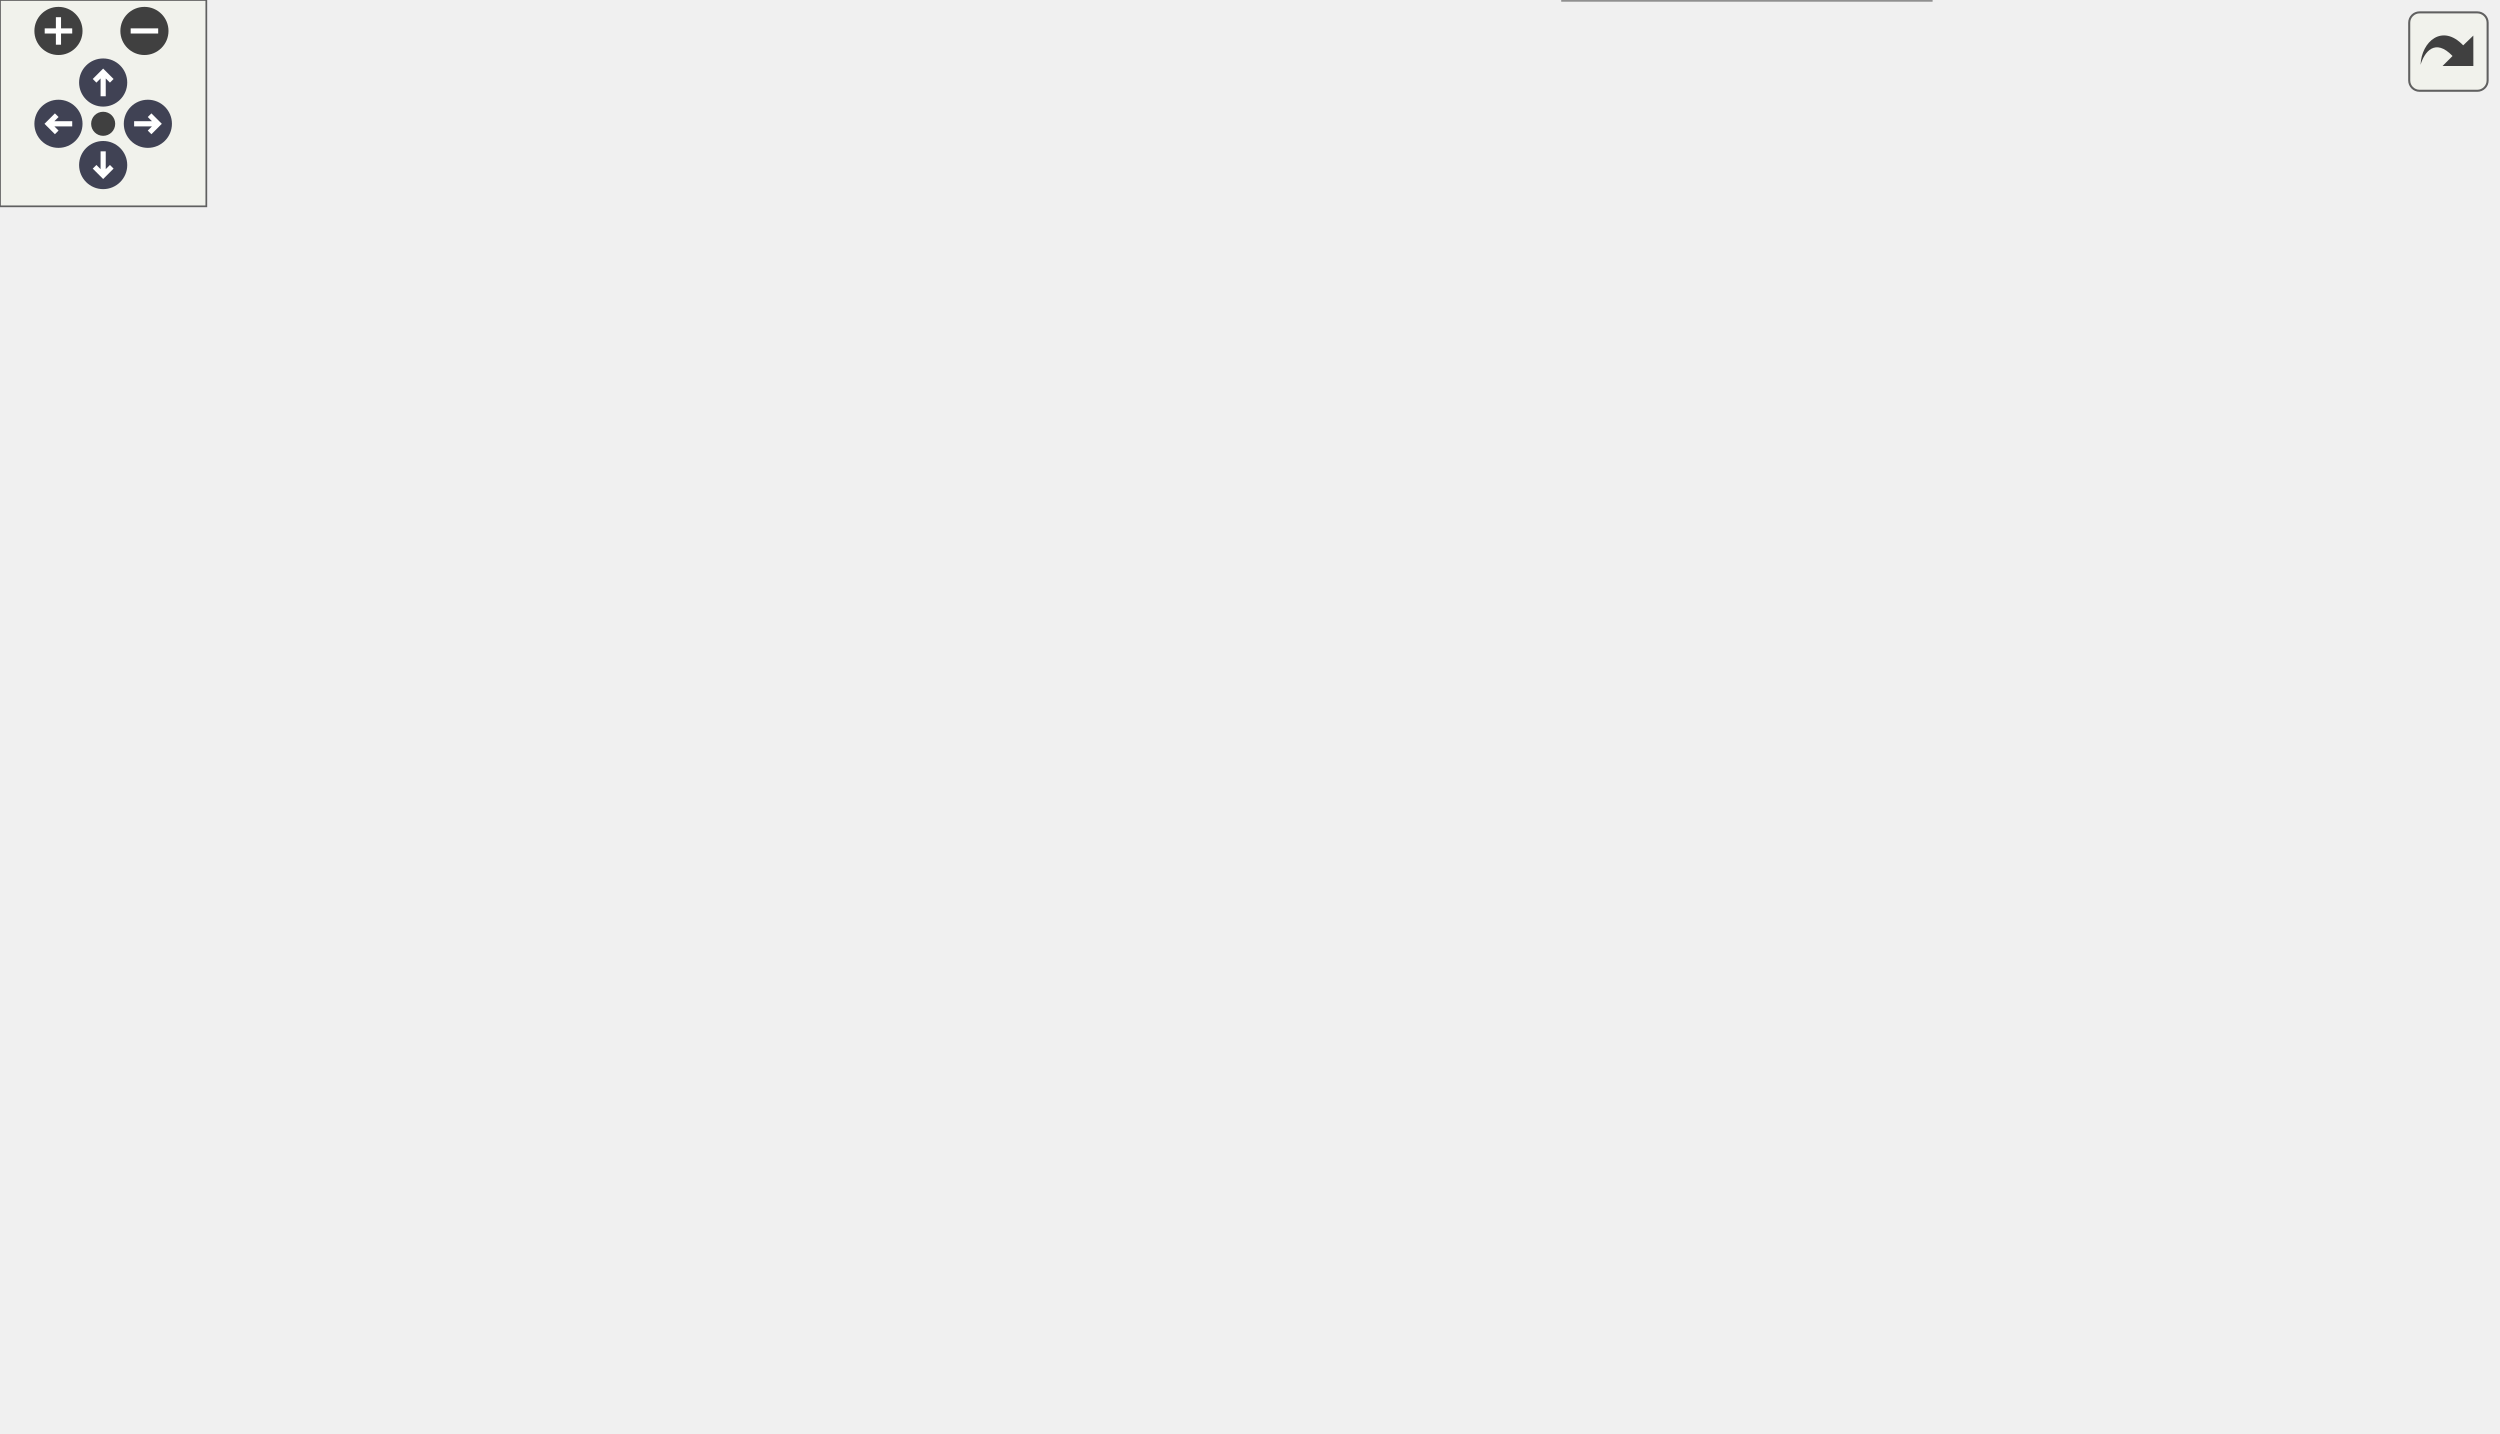
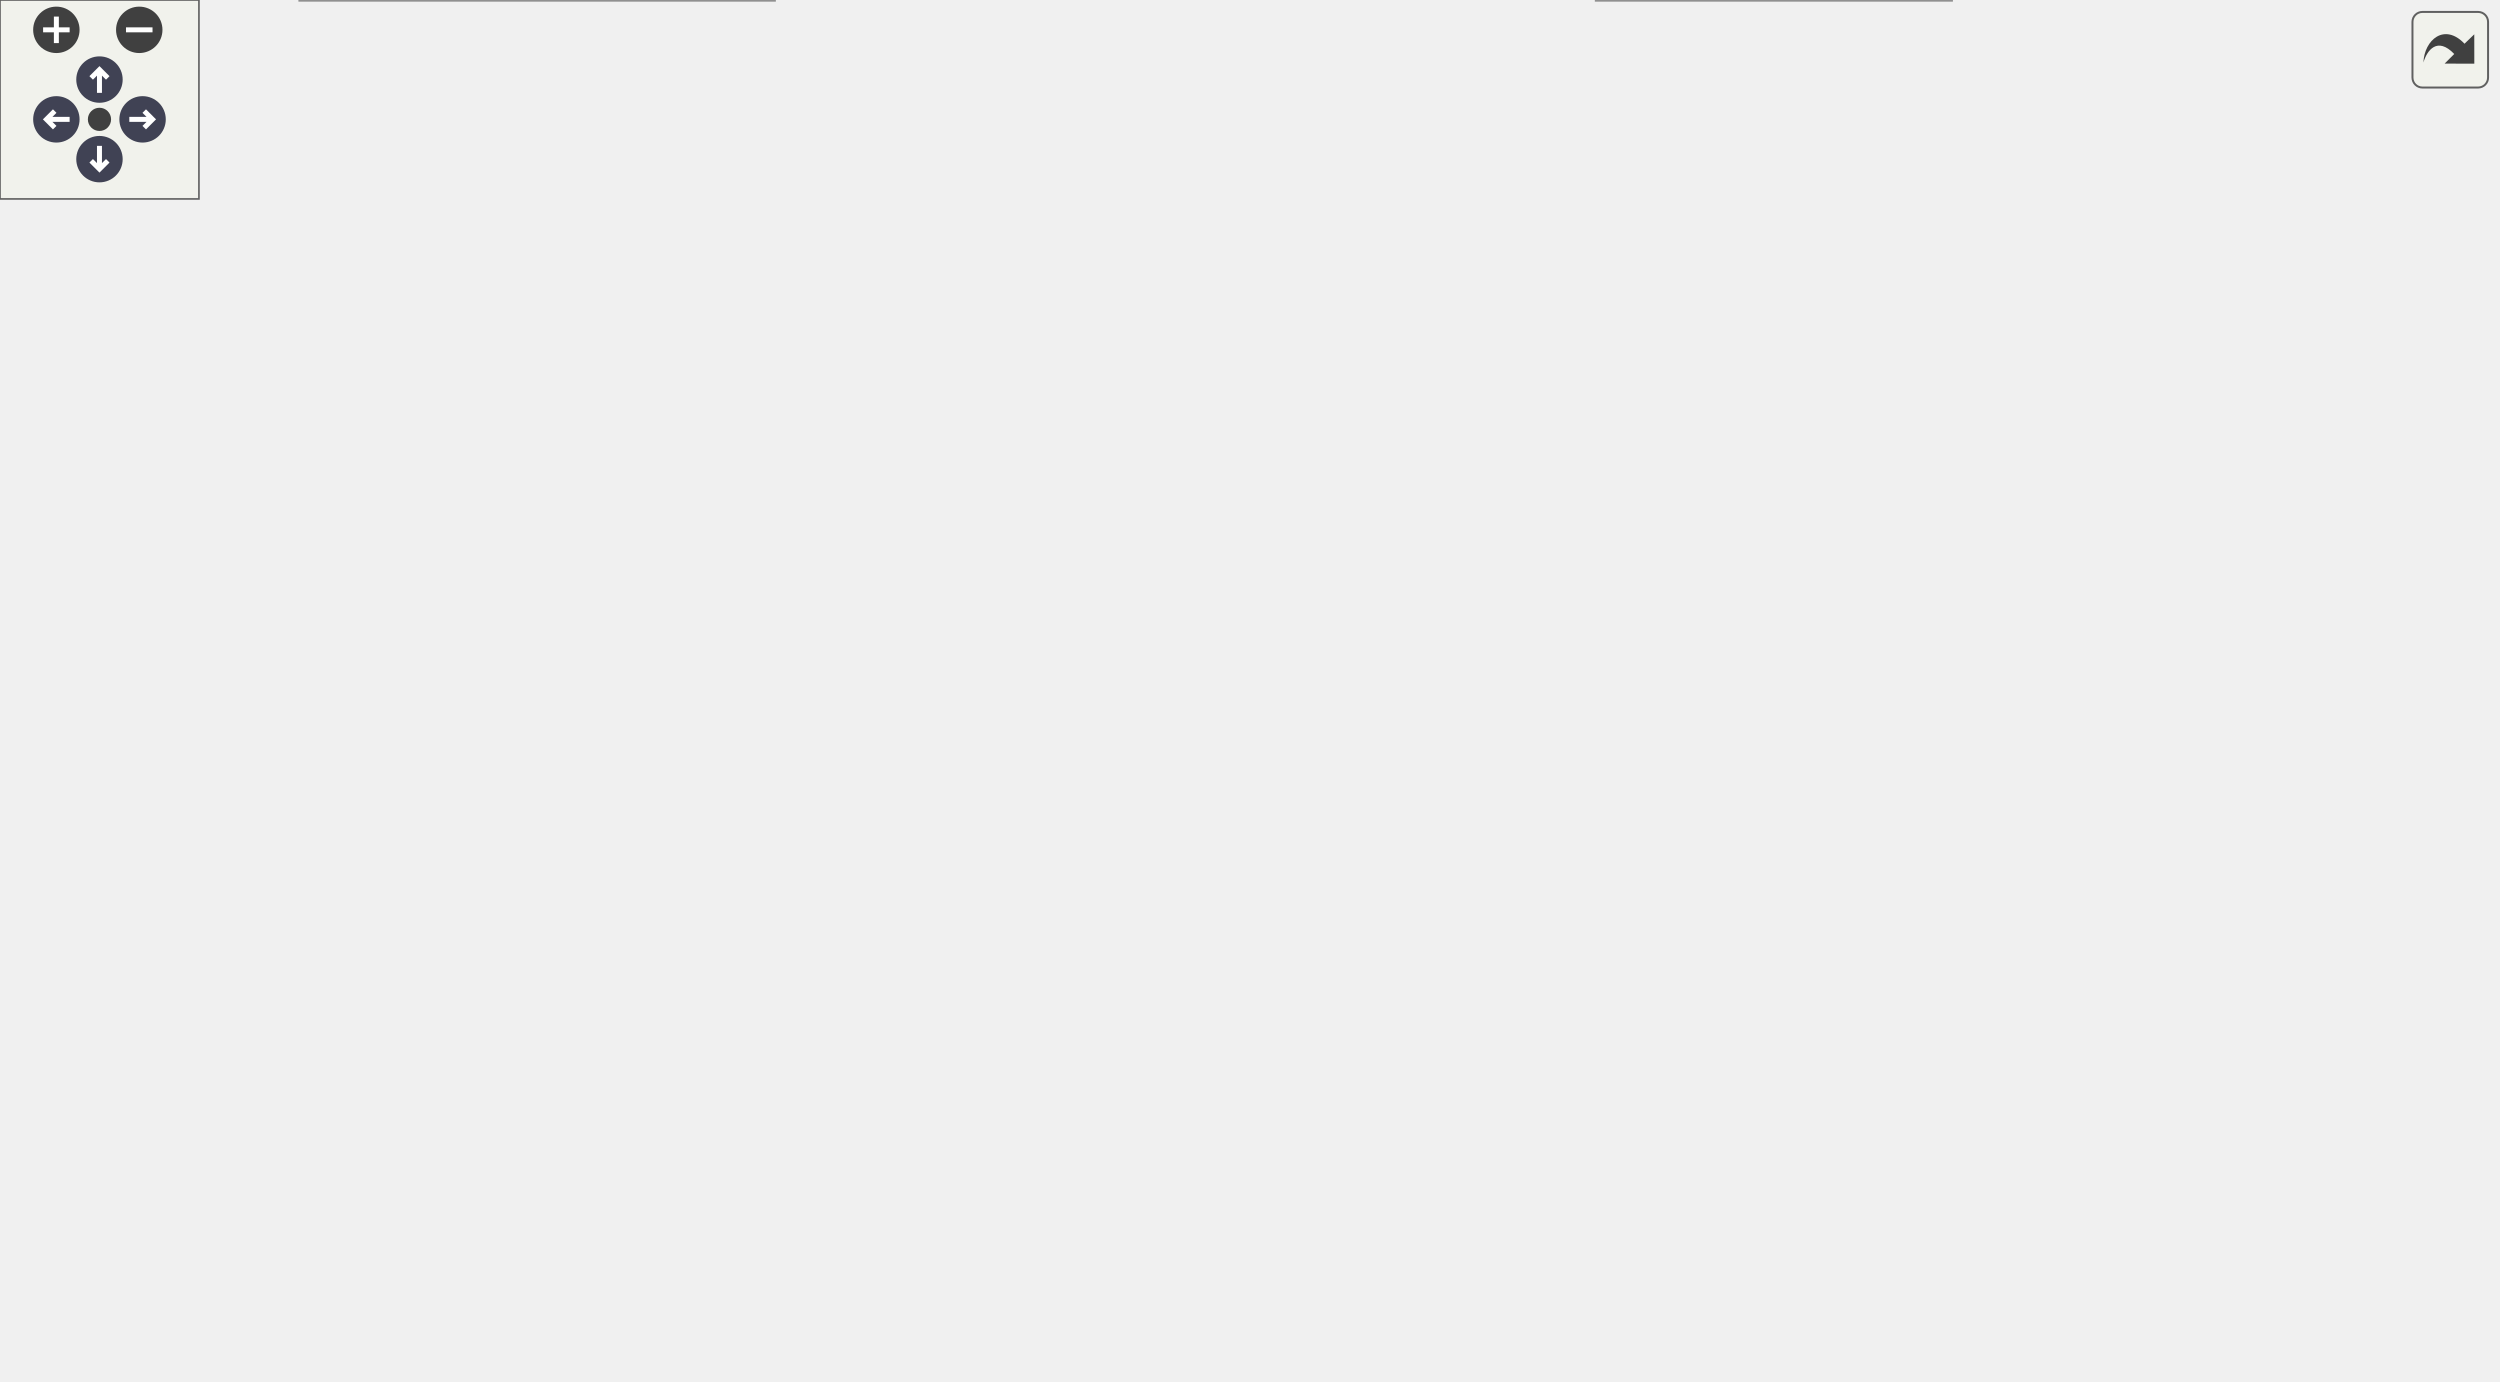
<svg xmlns="http://www.w3.org/2000/svg" xmlns:xlink="http://www.w3.org/1999/xlink" id="main" version="1.1" xml:space="preserve">
  <style type="text/css">
.node, .edge {opacity: 0.7;}
.node.selected, .edge.selected {opacity: 1;}
.edge:hover path { stroke: red; }
.edge:hover polygon { stroke: red; fill: red; }
</style>
  <defs>
    <circle id="rim" cx="0" cy="0" r="7" />
    <circle id="rim2" cx="0" cy="0" r="3.5" />
    <g id="zoomPlus">
      <use xlink:href="#rim" fill="#404040">
        <set attributeName="fill" to="#808080" begin="zoomplus.mouseover" end="zoomplus.mouseout" />
      </use>
      <path d="M-4,0h8M0,-4v8" fill="none" stroke="white" stroke-width="1.5" pointer-events="none" />
    </g>
    <g id="zoomMin">
      <use xlink:href="#rim" fill="#404040">
        <set attributeName="fill" to="#808080" begin="zoomminus.mouseover" end="zoomminus.mouseout" />
      </use>
      <path d="M-4,0h8" fill="none" stroke="white" stroke-width="1.5" pointer-events="none" />
    </g>
    <g id="arrowUp" transform="translate(30 24)">
      <use xlink:href="#rim" />
      <path pointer-events="none" fill="none" stroke="white" stroke-width="1.5" d="M0,-3.0v7 M-2.5,-0.5L0,-3.0L2.5,-0.5" />
    </g>
    <g id="arrowRight" transform="rotate(90) translate(36 -43)">
      <use xlink:href="#rim" />
      <path pointer-events="none" fill="none" stroke="white" stroke-width="1.5" d="M0,-3.0v7 M-2.5,-0.5L0,-3.0L2.5,-0.5" />
    </g>
    <g id="arrowDown" transform="rotate(180) translate(-30 -48)">
      <use xlink:href="#rim" />
      <path pointer-events="none" fill="none" stroke="white" stroke-width="1.5" d="M0,-3.0v7 M-2.5,-0.5L0,-3.0L2.5,-0.5" />
    </g>
    <g id="arrowLeft" transform="rotate(270) translate(-36 17)">
      <use xlink:href="#rim" />
      <path pointer-events="none" fill="none" stroke="white" stroke-width="1.5" d="M0,-3.0v7 M-2.5,-0.5L0,-3.0L2.5,-0.5" />
    </g>
    <g id="resetDef">
      <use xlink:href="#rim2" fill="#404040">
        <set attributeName="fill" to="#808080" begin="reset.mouseover" end="reset.mouseout" />
      </use>
    </g>
  </defs>
  <svg id="graph" class="graph">
    <g id="viewport">
      <g id="Node000001" class="node">
        <g id="a_Node000001">
          <a xlink:title=" ">
-             <polygon fill="#999999" stroke="#666666" points="726,-192.5 618,-192.5 618,-173.5 726,-173.5 726,-192.5" />
-             <text text-anchor="middle" x="672" y="-180.5" font-family="Helvetica,sans-Serif" font-size="10.00">uvg_bitstream_put</text>
+             <polygon fill="#999999" stroke="#666666" points="753,-192.5 645,-192.5 645,-173.5 753,-173.5 753,-192.5" />
+             <text text-anchor="middle" x="699" y="-180.5" font-family="Helvetica,sans-Serif" font-size="10.00">uvg_bitstream_put</text>
          </a>
        </g>
      </g>
      <g id="Node000002" class="node">
        <g id="a_Node000002">
          <a xlink:href="bitstream__util_8cpp.html#a423bd5bc72b723f5642a91deb7a5cb0b" target="_top" xlink:title=" ">
-             <polygon fill="white" stroke="#666666" points="576.5,-356 439.5,-356 439.5,-326 576.5,-326 576.5,-356" />
-             <text text-anchor="start" x="447.5" y="-344" font-family="Helvetica,sans-Serif" font-size="10.00">uvg_bitstream_add_rbsp</text>
-             <text text-anchor="middle" x="508" y="-333" font-family="Helvetica,sans-Serif" font-size="10.00">_trailing_bits</text>
+             <polygon fill="white" stroke="#666666" points="603.5,-356 466.5,-356 466.5,-326 603.5,-326 603.5,-356" />
+             <text text-anchor="start" x="474.5" y="-344" font-family="Helvetica,sans-Serif" font-size="10.00">uvg_bitstream_add_rbsp</text>
+             <text text-anchor="middle" x="535" y="-333" font-family="Helvetica,sans-Serif" font-size="10.00">_trailing_bits</text>
          </a>
        </g>
      </g>
      <g id="edge1_Node000001_Node000002" class="edge">
        <g id="a_edge1_Node000001_Node000002">
          <a xlink:title=" ">
-             <path fill="none" stroke="#63b8ff" d="M663.25,-202.12C650.53,-231.12 622.56,-286.1 582,-317 577.54,-320.4 572.58,-323.32 567.41,-325.84" />
-             <polygon fill="#63b8ff" stroke="#63b8ff" points="666.56,-203.28 667.23,-192.7 660.11,-200.55 666.56,-203.28" />
+             <path fill="none" stroke="#63b8ff" d="M690.25,-202.12C677.53,-231.12 649.56,-286.1 609,-317 604.54,-320.4 599.58,-323.32 594.41,-325.84" />
+             <polygon fill="#63b8ff" stroke="#63b8ff" points="693.56,-203.28 694.23,-192.7 687.11,-200.55 693.56,-203.28" />
          </a>
        </g>
      </g>
      <g id="Node000005" class="node">
        <g id="a_Node000005">
          <a xlink:href="bitstream__util_8cpp.html#a30bd11b6c91d37315d3ee911d83a72ed" target="_top" xlink:title=" ">
-             <polygon fill="white" stroke="#666666" points="570.5,-307.5 445.5,-307.5 445.5,-288.5 570.5,-288.5 570.5,-307.5" />
-             <text text-anchor="middle" x="508" y="-295.5" font-family="Helvetica,sans-Serif" font-size="10.00">uvg_bitstream_put_ue</text>
+             <polygon fill="white" stroke="#666666" points="597.5,-307.5 472.5,-307.5 472.5,-288.5 597.5,-288.5 597.5,-307.5" />
+             <text text-anchor="middle" x="535" y="-295.5" font-family="Helvetica,sans-Serif" font-size="10.00">uvg_bitstream_put_ue</text>
          </a>
        </g>
      </g>
      <g id="edge4_Node000001_Node000005" class="edge">
        <g id="a_edge4_Node000001_Node000005">
          <a xlink:title=" ">
-             <path fill="none" stroke="#63b8ff" d="M659.25,-200.94C644.03,-222.71 615.45,-259 582,-279 575.48,-282.9 568.17,-286.01 560.76,-288.48" />
-             <polygon fill="#63b8ff" stroke="#63b8ff" points="662.2,-202.82 664.93,-192.58 656.41,-198.88 662.2,-202.82" />
+             <path fill="none" stroke="#63b8ff" d="M686.25,-200.94C671.03,-222.71 642.45,-259 609,-279 602.48,-282.9 595.17,-286.01 587.76,-288.48" />
+             <polygon fill="#63b8ff" stroke="#63b8ff" points="689.2,-202.82 691.93,-192.58 683.41,-198.88 689.2,-202.82" />
          </a>
        </g>
      </g>
      <g id="Node000006" class="node">
        <g id="a_Node000006">
          <a xlink:href="classatlas__context.html#a56450f7f8e92c4a07026d4d7c4be7dcd" target="_top" xlink:title=" ">
-             <polygon fill="white" stroke="#666666" points="564.5,-270 451.5,-270 451.5,-240 564.5,-240 564.5,-270" />
-             <text text-anchor="start" x="459.5" y="-258" font-family="Helvetica,sans-Serif" font-size="10.00">atlas_context::write</text>
-             <text text-anchor="middle" x="508" y="-247" font-family="Helvetica,sans-Serif" font-size="10.00">_atlas_eob</text>
+             <polygon fill="white" stroke="#666666" points="591.5,-270 478.5,-270 478.5,-240 591.5,-240 591.5,-270" />
+             <text text-anchor="start" x="486.5" y="-258" font-family="Helvetica,sans-Serif" font-size="10.00">atlas_context::write</text>
+             <text text-anchor="middle" x="535" y="-247" font-family="Helvetica,sans-Serif" font-size="10.00">_atlas_eob</text>
          </a>
        </g>
      </g>
      <g id="edge5_Node000001_Node000006" class="edge">
        <g id="a_edge5_Node000001_Node000006">
          <a xlink:title=" ">
-             <path fill="none" stroke="#63b8ff" d="M646.35,-197.83C628.81,-208 604.45,-221.34 582,-231 574.65,-234.16 566.73,-237.16 558.92,-239.9" />
-             <polygon fill="#63b8ff" stroke="#63b8ff" points="648.49,-200.63 655.34,-192.55 644.95,-194.59 648.49,-200.63" />
+             <path fill="none" stroke="#63b8ff" d="M673.35,-197.83C655.81,-208 631.45,-221.34 609,-231 601.65,-234.16 593.73,-237.16 585.92,-239.9" />
+             <polygon fill="#63b8ff" stroke="#63b8ff" points="675.49,-200.63 682.34,-192.55 671.95,-194.59 675.49,-200.63" />
          </a>
        </g>
      </g>
      <g id="Node000007" class="node">
        <g id="a_Node000007">
          <a xlink:href="classatlas__context.html#a144495d5cb47643d5d9bcf4283a8f97f" target="_top" xlink:title=" ">
-             <polygon fill="white" stroke="#666666" points="564.5,-222 451.5,-222 451.5,-192 564.5,-192 564.5,-222" />
-             <text text-anchor="start" x="459.5" y="-210" font-family="Helvetica,sans-Serif" font-size="10.00">atlas_context::write</text>
-             <text text-anchor="middle" x="508" y="-199" font-family="Helvetica,sans-Serif" font-size="10.00">_atlas_nal</text>
+             <polygon fill="white" stroke="#666666" points="591.5,-222 478.5,-222 478.5,-192 591.5,-192 591.5,-222" />
+             <text text-anchor="start" x="486.5" y="-210" font-family="Helvetica,sans-Serif" font-size="10.00">atlas_context::write</text>
+             <text text-anchor="middle" x="535" y="-199" font-family="Helvetica,sans-Serif" font-size="10.00">_atlas_nal</text>
          </a>
        </g>
      </g>
      <g id="edge6_Node000001_Node000007" class="edge">
        <g id="a_edge6_Node000001_Node000007">
          <a xlink:title=" ">
-             <path fill="none" stroke="#63b8ff" d="M607.76,-192.37C593.54,-194.48 578.55,-196.7 564.67,-198.75" />
-             <polygon fill="#63b8ff" stroke="#63b8ff" points="608.58,-195.79 617.96,-190.86 607.55,-188.86 608.58,-195.79" />
+             <path fill="none" stroke="#63b8ff" d="M634.76,-192.37C620.54,-194.48 605.55,-196.7 591.67,-198.75" />
+             <polygon fill="#63b8ff" stroke="#63b8ff" points="635.58,-195.79 644.96,-190.86 634.55,-188.86 635.58,-195.79" />
          </a>
        </g>
      </g>
      <g id="Node000008" class="node">
        <g id="a_Node000008">
          <a xlink:href="classatlas__context.html#ab3da4e46b1b81ce24bcc82e93c4fe3ab" target="_top" xlink:title=" ">
-             <polygon fill="white" stroke="#666666" points="582,-174 434,-174 434,-144 582,-144 582,-174" />
-             <text text-anchor="start" x="442" y="-162" font-family="Helvetica,sans-Serif" font-size="10.00">atlas_context::write</text>
-             <text text-anchor="middle" x="508" y="-151" font-family="Helvetica,sans-Serif" font-size="10.00">_atlas_parameter_set_nals</text>
+             <polygon fill="white" stroke="#666666" points="609,-174 461,-174 461,-144 609,-144 609,-174" />
+             <text text-anchor="start" x="469" y="-162" font-family="Helvetica,sans-Serif" font-size="10.00">atlas_context::write</text>
+             <text text-anchor="middle" x="535" y="-151" font-family="Helvetica,sans-Serif" font-size="10.00">_atlas_parameter_set_nals</text>
          </a>
        </g>
      </g>
      <g id="edge7_Node000001_Node000008" class="edge">
        <g id="a_edge7_Node000001_Node000008">
          <a xlink:title=" ">
-             <path fill="none" stroke="#63b8ff" d="M607.85,-173.64C599.43,-172.4 590.74,-171.11 582.17,-169.84" />
-             <polygon fill="#63b8ff" stroke="#63b8ff" points="607.55,-177.14 617.96,-175.14 608.58,-170.21 607.55,-177.14" />
+             <path fill="none" stroke="#63b8ff" d="M634.85,-173.64C626.43,-172.4 617.74,-171.11 609.17,-169.84" />
+             <polygon fill="#63b8ff" stroke="#63b8ff" points="634.55,-177.14 644.96,-175.14 635.58,-170.21 634.55,-177.14" />
          </a>
        </g>
      </g>
      <g id="Node000009" class="node">
        <g id="a_Node000009">
          <a xlink:href="classatlas__context.html#a24296684ad259ec9f83aec0bd2bbf53c" target="_top" xlink:title=" ">
-             <polygon fill="white" stroke="#666666" points="568.5,-126 447.5,-126 447.5,-96 568.5,-96 568.5,-126" />
-             <text text-anchor="start" x="455.5" y="-114" font-family="Helvetica,sans-Serif" font-size="10.00">atlas_context::write</text>
-             <text text-anchor="middle" x="508" y="-103" font-family="Helvetica,sans-Serif" font-size="10.00">_atlas_sub_bitstream</text>
+             <polygon fill="white" stroke="#666666" points="595.5,-126 474.5,-126 474.5,-96 595.5,-96 595.5,-126" />
+             <text text-anchor="start" x="482.5" y="-114" font-family="Helvetica,sans-Serif" font-size="10.00">atlas_context::write</text>
+             <text text-anchor="middle" x="535" y="-103" font-family="Helvetica,sans-Serif" font-size="10.00">_atlas_sub_bitstream</text>
          </a>
        </g>
      </g>
      <g id="edge8_Node000001_Node000009" class="edge">
        <g id="a_edge8_Node000001_Node000009">
          <a xlink:title=" ">
-             <path fill="none" stroke="#63b8ff" d="M646.35,-168.17C628.81,-158 604.45,-144.66 582,-135 574.65,-131.84 566.73,-128.84 558.92,-126.1" />
-             <polygon fill="#63b8ff" stroke="#63b8ff" points="644.95,-171.41 655.34,-173.45 648.49,-165.37 644.95,-171.41" />
+             <path fill="none" stroke="#63b8ff" d="M673.35,-168.17C655.81,-158 631.45,-144.66 609,-135 601.65,-131.84 593.73,-128.84 585.92,-126.1" />
+             <polygon fill="#63b8ff" stroke="#63b8ff" points="671.95,-171.41 682.34,-173.45 675.49,-165.37 671.95,-171.41" />
          </a>
        </g>
      </g>
      <g id="Node000010" class="node">
        <g id="a_Node000010">
          <a xlink:href="classv3c__gof.html#a7623e830a39058987eaea7f9ff65bf72" target="_top" xlink:title=" ">
-             <polygon fill="white" stroke="#666666" points="561.5,-78 454.5,-78 454.5,-48 561.5,-48 561.5,-78" />
-             <text text-anchor="start" x="462.5" y="-66" font-family="Helvetica,sans-Serif" font-size="10.00">v3c_gof::write_v3c</text>
-             <text text-anchor="middle" x="508" y="-55" font-family="Helvetica,sans-Serif" font-size="10.00">_chunk</text>
+             <polygon fill="white" stroke="#666666" points="588.5,-78 481.5,-78 481.5,-48 588.5,-48 588.5,-78" />
+             <text text-anchor="start" x="489.5" y="-66" font-family="Helvetica,sans-Serif" font-size="10.00">v3c_gof::write_v3c</text>
+             <text text-anchor="middle" x="535" y="-55" font-family="Helvetica,sans-Serif" font-size="10.00">_chunk</text>
          </a>
        </g>
      </g>
      <g id="edge9_Node000001_Node000010" class="edge">
        <g id="a_edge9_Node000001_Node000010">
          <a xlink:title=" ">
-             <path fill="none" stroke="#63b8ff" d="M658.8,-165.08C643.31,-143.61 614.64,-107.94 582,-87 575.71,-82.97 568.68,-79.55 561.53,-76.67" />
-             <polygon fill="#63b8ff" stroke="#63b8ff" points="655.98,-167.16 664.6,-173.32 661.71,-163.13 655.98,-167.16" />
-           </a>
-         </g>
-       </g>
-       <g id="Node000014" class="node">
-         <g id="a_Node000014">
+             <path fill="none" stroke="#63b8ff" d="M685.8,-165.08C670.31,-143.61 641.64,-107.94 609,-87 602.71,-82.97 595.68,-79.55 588.53,-76.67" />
+             <polygon fill="#63b8ff" stroke="#63b8ff" points="682.98,-167.16 691.6,-173.32 688.71,-163.13 682.98,-167.16" />
+           </a>
+         </g>
+       </g>
+       <g id="Node000015" class="node">
+         <g id="a_Node000015">
          <a xlink:href="classv3c__gof.html#a16c6c5414ca72ba7a33ab15981c7b40c" target="_top" xlink:title=" ">
-             <polygon fill="white" stroke="#666666" points="561.5,-30 454.5,-30 454.5,0 561.5,0 561.5,-30" />
-             <text text-anchor="start" x="462.5" y="-18" font-family="Helvetica,sans-Serif" font-size="10.00">v3c_gof::write_v3c</text>
-             <text text-anchor="middle" x="508" y="-7" font-family="Helvetica,sans-Serif" font-size="10.00">_ld_chunk</text>
-           </a>
-         </g>
-       </g>
-       <g id="edge13_Node000001_Node000014" class="edge">
-         <g id="a_edge13_Node000001_Node000014">
-           <a xlink:title=" ">
-             <path fill="none" stroke="#63b8ff" d="M664.15,-163.76C652.22,-132.98 624.74,-72.68 582,-39 575.92,-34.21 568.85,-30.36 561.55,-27.27" />
-             <polygon fill="#63b8ff" stroke="#63b8ff" points="660.94,-165.19 667.72,-173.33 667.5,-162.74 660.94,-165.19" />
+             <polygon fill="white" stroke="#666666" points="588.5,-30 481.5,-30 481.5,0 588.5,0 588.5,-30" />
+             <text text-anchor="start" x="489.5" y="-18" font-family="Helvetica,sans-Serif" font-size="10.00">v3c_gof::write_v3c</text>
+             <text text-anchor="middle" x="535" y="-7" font-family="Helvetica,sans-Serif" font-size="10.00">_ld_chunk</text>
+           </a>
+         </g>
+       </g>
+       <g id="edge15_Node000001_Node000015" class="edge">
+         <g id="a_edge15_Node000001_Node000015">
+           <a xlink:title=" ">
+             <path fill="none" stroke="#63b8ff" d="M691.15,-163.76C679.22,-132.98 651.74,-72.68 609,-39 602.92,-34.21 595.85,-30.36 588.55,-27.27" />
+             <polygon fill="#63b8ff" stroke="#63b8ff" points="687.94,-165.19 694.72,-173.33 694.5,-162.74 687.94,-165.19" />
          </a>
        </g>
      </g>
      <g id="Node000003" class="node">
        <g id="a_Node000003">
          <a xlink:href="bitstream__util_8cpp.html#a7a68eb472ffb2162b61292d074642d4c" target="_top" xlink:title=" ">
-             <polygon fill="white" stroke="#666666" points="385,-350.5 269,-350.5 269,-331.5 385,-331.5 385,-350.5" />
-             <text text-anchor="middle" x="327" y="-338.5" font-family="Helvetica,sans-Serif" font-size="10.00">uvg_bitstream_align</text>
+             <polygon fill="white" stroke="#666666" points="412,-350.5 296,-350.5 296,-331.5 412,-331.5 412,-350.5" />
+             <text text-anchor="middle" x="354" y="-338.5" font-family="Helvetica,sans-Serif" font-size="10.00">uvg_bitstream_align</text>
          </a>
        </g>
      </g>
      <g id="edge2_Node000002_Node000003" class="edge">
        <g id="a_edge2_Node000002_Node000003">
          <a xlink:title=" ">
-             <path fill="none" stroke="#63b8ff" d="M429.19,-341C414.43,-341 399.23,-341 385.24,-341" />
-             <polygon fill="#63b8ff" stroke="#63b8ff" points="429.33,-344.5 439.33,-341 429.33,-337.5 429.33,-344.5" />
+             <path fill="none" stroke="#63b8ff" d="M456.19,-341C441.43,-341 426.23,-341 412.24,-341" />
+             <polygon fill="#63b8ff" stroke="#63b8ff" points="456.33,-344.5 466.33,-341 456.33,-337.5 456.33,-344.5" />
          </a>
        </g>
      </g>
      <g id="Node000004" class="node">
        <g id="a_Node000004">
          <a xlink:href="classvps.html#a621f597b4c41ed6cde608d6932299803" target="_top" xlink:title=" ">
-             <polygon fill="white" stroke="#666666" points="192,-350.5 105,-350.5 105,-331.5 192,-331.5 192,-350.5" />
-             <text text-anchor="middle" x="148.5" y="-338.5" font-family="Helvetica,sans-Serif" font-size="10.00">vps::write_vps</text>
+             <polygon fill="white" stroke="#666666" points="205.5,-350.5 118.5,-350.5 118.5,-331.5 205.5,-331.5 205.5,-350.5" />
+             <text text-anchor="middle" x="162" y="-338.5" font-family="Helvetica,sans-Serif" font-size="10.00">vps::write_vps</text>
          </a>
        </g>
      </g>
      <g id="edge3_Node000003_Node000004" class="edge">
        <g id="a_edge3_Node000003_Node000004">
          <a xlink:title=" ">
-             <path fill="none" stroke="#63b8ff" d="M258.61,-341C236.33,-341 212.17,-341 192.26,-341" />
-             <polygon fill="#63b8ff" stroke="#63b8ff" points="258.7,-344.5 268.7,-341 258.7,-337.5 258.7,-344.5" />
+             <path fill="none" stroke="#63b8ff" d="M285.95,-341C259.29,-341 229.4,-341 205.77,-341" />
+             <polygon fill="#63b8ff" stroke="#63b8ff" points="285.99,-344.5 295.99,-341 285.99,-337.5 285.99,-344.5" />
          </a>
        </g>
      </g>
      <g id="Node000011" class="node">
        <g id="a_Node000011">
          <a xlink:href="classBitstreamGeneration.html#a575d20f0f40bad111cab04d0b4f259ee" target="_top" xlink:title=" ">
-             <polygon fill="white" stroke="#666666" points="398,-54 256,-54 256,-24 398,-24 398,-54" />
-             <text text-anchor="start" x="264" y="-42" font-family="Helvetica,sans-Serif" font-size="10.00">BitstreamGeneration</text>
-             <text text-anchor="middle" x="327" y="-31" font-family="Helvetica,sans-Serif" font-size="10.00">::createV3CGOFBitstream</text>
+             <polygon fill="white" stroke="#666666" points="425,-54 283,-54 283,-24 425,-24 425,-54" />
+             <text text-anchor="start" x="291" y="-42" font-family="Helvetica,sans-Serif" font-size="10.00">BitstreamGeneration</text>
+             <text text-anchor="middle" x="354" y="-31" font-family="Helvetica,sans-Serif" font-size="10.00">::createV3CGOFBitstream</text>
          </a>
        </g>
      </g>
      <g id="edge10_Node000010_Node000011" class="edge">
        <g id="a_edge10_Node000010_Node000011">
          <a xlink:title=" ">
-             <path fill="none" stroke="#63b8ff" d="M444.18,-54.58C429.34,-52.59 413.43,-50.45 398.28,-48.42" />
-             <polygon fill="#63b8ff" stroke="#63b8ff" points="443.89,-58.07 454.26,-55.93 444.82,-51.13 443.89,-58.07" />
+             <path fill="none" stroke="#63b8ff" d="M471.18,-54.58C456.34,-52.59 440.43,-50.45 425.28,-48.42" />
+             <polygon fill="#63b8ff" stroke="#63b8ff" points="470.89,-58.07 481.26,-55.93 471.82,-51.13 470.89,-58.07" />
          </a>
        </g>
      </g>
      <g id="Node000012" class="node">
        <g id="a_Node000012">
-           <a xlink:href="namespaceuvgvpcc__enc_1_1API.html#ac96f1663ec59a1bbc04778ae958780fa" target="_top" xlink:title="Entry point of the uvgVPCCenc library. Take as input a frame. Create all the jobs for processing this...">
-             <polygon fill="white" stroke="#666666" points="220,-54 77,-54 77,-24 220,-24 220,-54" />
-             <text text-anchor="start" x="85" y="-42" font-family="Helvetica,sans-Serif" font-size="10.00">uvgvpcc_enc::API::encode</text>
-             <text text-anchor="middle" x="148.5" y="-31" font-family="Helvetica,sans-Serif" font-size="10.00">Frame</text>
+           <a xlink:href="namespaceuvgvpcc__enc_1_1API.html#a75dacaf2d79b4a549ecb2a91ae8a6105" target="_top" xlink:title="This function is called when all frames to be processed have been sent to the encoder....">
+             <polygon fill="white" stroke="#666666" points="247,-78 77,-78 77,-48 247,-48 247,-78" />
+             <text text-anchor="start" x="85" y="-66" font-family="Helvetica,sans-Serif" font-size="10.00">uvgvpcc_enc::API::emptyFrame</text>
+             <text text-anchor="middle" x="162" y="-55" font-family="Helvetica,sans-Serif" font-size="10.00">Queue</text>
          </a>
        </g>
      </g>
      <g id="edge11_Node000011_Node000012" class="edge">
        <g id="a_edge11_Node000011_Node000012">
          <a xlink:title=" ">
-             <path fill="none" stroke="#63b8ff" d="M245.91,-39C237.27,-39 228.52,-39 220,-39" />
-             <polygon fill="#63b8ff" stroke="#63b8ff" points="245.99,-42.5 255.99,-39 245.99,-35.5 245.99,-42.5" />
+             <path fill="none" stroke="#63b8ff" d="M272.59,-49.16C264.15,-50.22 255.55,-51.31 247.07,-52.38" />
+             <polygon fill="#63b8ff" stroke="#63b8ff" points="273.31,-52.59 282.79,-47.87 272.43,-45.65 273.31,-52.59" />
+           </a>
+         </g>
+       </g>
+       <g id="Node000014" class="node">
+         <g id="a_Node000014">
+           <a xlink:href="namespaceuvgvpcc__enc_1_1API.html#ac96f1663ec59a1bbc04778ae958780fa" target="_top" xlink:title="Entry point of the uvgVPCCenc library. Take as input a frame. Create all the jobs for processing this...">
+             <polygon fill="white" stroke="#666666" points="233.5,-30 90.5,-30 90.5,0 233.5,0 233.5,-30" />
+             <text text-anchor="start" x="98.5" y="-18" font-family="Helvetica,sans-Serif" font-size="10.00">uvgvpcc_enc::API::encode</text>
+             <text text-anchor="middle" x="162" y="-7" font-family="Helvetica,sans-Serif" font-size="10.00">Frame</text>
+           </a>
+         </g>
+       </g>
+       <g id="edge13_Node000011_Node000014" class="edge">
+         <g id="a_edge13_Node000011_Node000014">
+           <a xlink:title=" ">
+             <path fill="none" stroke="#63b8ff" d="M272.51,-28.83C259.56,-27.2 246.25,-25.52 233.55,-23.91" />
+             <polygon fill="#63b8ff" stroke="#63b8ff" points="272.43,-32.35 282.79,-30.13 273.31,-25.41 272.43,-32.35" />
          </a>
        </g>
      </g>
      <g id="Node000013" class="node">
        <g id="a_Node000013">
          <a xlink:href="uvgVPCCencAppExample_8cpp.html#aee608aedd5b0b58f2966c2ff15101925" target="_top" xlink:title="This example application offers a simple approach to working with the uvgVPCCenc library and highligh...">
            <polygon fill="white" stroke="#666666" points="41,-48.5 0,-48.5 0,-29.5 41,-29.5 41,-48.5" />
            <text text-anchor="middle" x="20.5" y="-36.5" font-family="Helvetica,sans-Serif" font-size="10.00">main</text>
          </a>
        </g>
      </g>
      <g id="edge12_Node000012_Node000013" class="edge">
        <g id="a_edge12_Node000012_Node000013">
          <a xlink:title=" ">
-             <path fill="none" stroke="#63b8ff" d="M66.74,-39C57.29,-39 48.42,-39 41.08,-39" />
-             <polygon fill="#63b8ff" stroke="#63b8ff" points="66.77,-42.5 76.77,-39 66.77,-35.5 66.77,-42.5" />
-           </a>
-         </g>
-       </g>
-       <g id="edge14_Node000014_Node000011" class="edge">
-         <g id="a_edge14_Node000014_Node000011">
-           <a xlink:title=" ">
-             <path fill="none" stroke="#63b8ff" d="M444.18,-23.42C429.34,-25.41 413.43,-27.55 398.28,-29.58" />
-             <polygon fill="#63b8ff" stroke="#63b8ff" points="444.82,-26.87 454.26,-22.07 443.89,-19.93 444.82,-26.87" />
+             <path fill="none" stroke="#63b8ff" d="M66.61,-46.76C57.19,-45.14 48.46,-43.64 41.24,-42.4" />
+             <polygon fill="#63b8ff" stroke="#63b8ff" points="66.19,-50.24 76.63,-48.49 67.37,-43.34 66.19,-50.24" />
+           </a>
+         </g>
+       </g>
+       <g id="edge14_Node000014_Node000013" class="edge">
+         <g id="a_edge14_Node000014_Node000013">
+           <a xlink:title=" ">
+             <path fill="none" stroke="#63b8ff" d="M80.29,-28.89C65.73,-31.39 51.83,-33.78 41.2,-35.61" />
+             <polygon fill="#63b8ff" stroke="#63b8ff" points="81.17,-32.29 90.43,-27.14 79.98,-25.39 81.17,-32.29" />
+           </a>
+         </g>
+       </g>
+       <g id="edge16_Node000015_Node000011" class="edge">
+         <g id="a_edge16_Node000015_Node000011">
+           <a xlink:title=" ">
+             <path fill="none" stroke="#63b8ff" d="M471.18,-23.42C456.34,-25.41 440.43,-27.55 425.28,-29.58" />
+             <polygon fill="#63b8ff" stroke="#63b8ff" points="471.82,-26.87 481.26,-22.07 470.89,-19.93 471.82,-26.87" />
          </a>
        </g>
      </g>
    </g>
  </svg>
  <g id="navigator" transform="translate(0 0)" fill="#404254">
    <rect fill="#f2f5e9" fill-opacity="0.5" stroke="#606060" stroke-width=".5" x="0" y="0" width="60" height="60" />
    <use id="zoomplus" xlink:href="#zoomPlus" x="17" y="9" />
    <use id="zoomminus" xlink:href="#zoomMin" x="42" y="9" />
    <use id="reset" xlink:href="#resetDef" x="30" y="36" />
    <use id="arrowup" xlink:href="#arrowUp" x="0" y="0" />
    <use id="arrowright" xlink:href="#arrowRight" x="0" y="0" />
    <use id="arrowdown" xlink:href="#arrowDown" x="0" y="0" />
    <use id="arrowleft" xlink:href="#arrowLeft" x="0" y="0" />
  </g>
  <svg viewBox="0 0 15 15" width="100%" height="30px" preserveAspectRatio="xMaxYMin meet">
    <g id="arrow_out" transform="scale(0.3 0.3)">
      <a xlink:href="bitstream__util_8hpp_a0e5e61b87281454f22e12f063c0bbeb6_icgraph_org.svg" target="_base">
        <rect id="button" ry="5" rx="5" y="6" x="6" height="38" width="38" fill="#f2f5e9" fill-opacity="0.5" stroke="#606060" stroke-width="1.0" />
        <path id="arrow" d="M 11.5,31.437 C 11.94,20.098 22.043,11.323 32.159,21.979 L 37.069,17.246 C 37.069,17.246 37.088,32 37.088,32 L 22.16,31.978 C 22.16,31.978 26.998,27.14 26.998,27.14 C 18.529,18.264 13.292,25.23 11.5,31.437 z" style="fill:#404040;" />
      </a>
    </g>
  </svg>
  <style type="text/css">

[data-mouse-over-selected='false'] { opacity: 0.7; }
[data-mouse-over-selected='true']  { opacity: 1.0; }

</style>
</svg>
